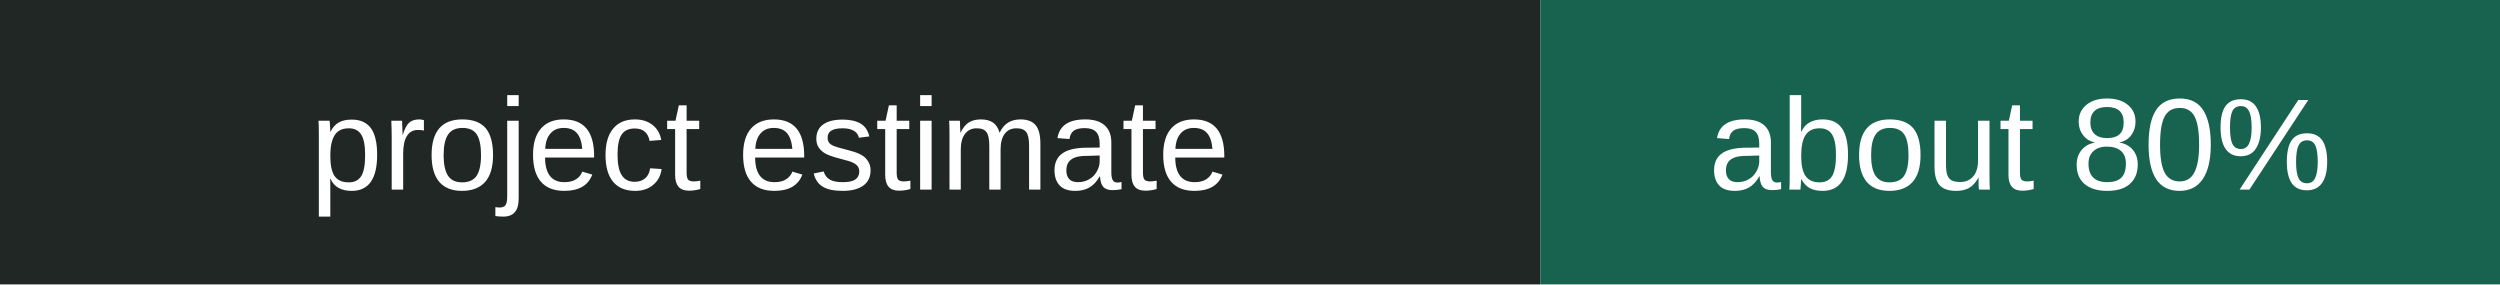
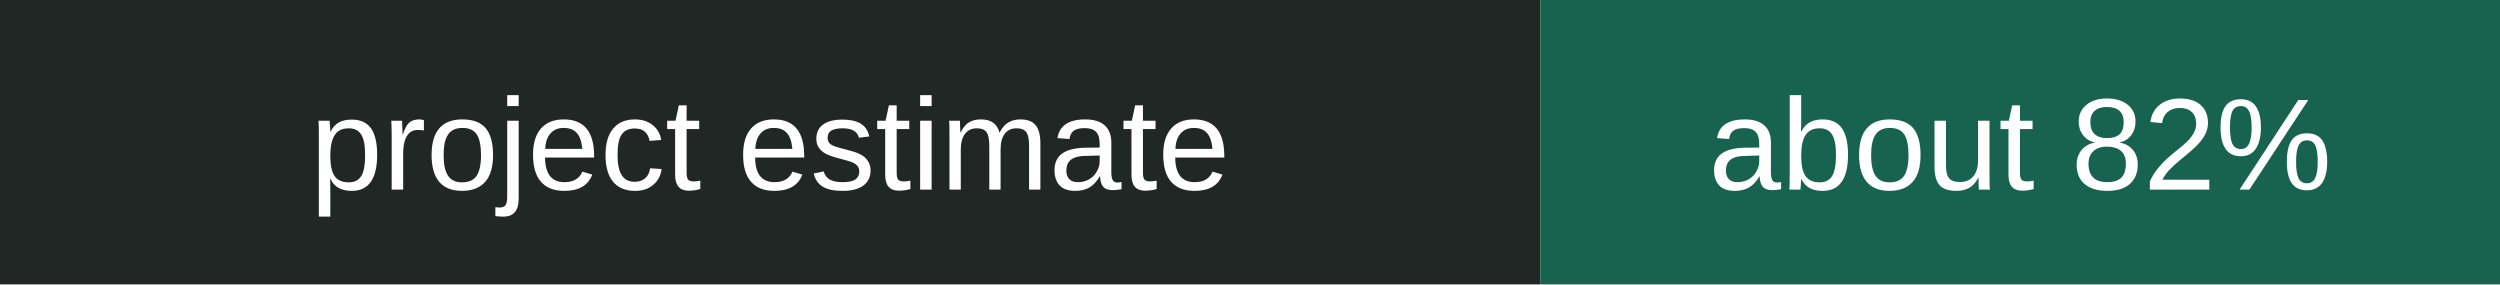
- <svg xmlns="http://www.w3.org/2000/svg" width="211" height="24" role="img" aria-label="project estimate: about 80%">
+ <svg xmlns="http://www.w3.org/2000/svg" width="211" height="24" role="img" aria-label="project estimate: about 82%">
  <rect width="130" height="24" fill="#202725" />
  <rect x="130" width="81" height="24" fill="#17634f" />
  <g fill="#fff" font-family="Verdana,Arial,sans-serif" font-size="11" text-anchor="middle">
    <text x="65" y="16">project estimate</text>
-     <text x="170.5" y="16">about 80%</text>
+     <text x="170.5" y="16">about 82%</text>
  </g>
</svg>
